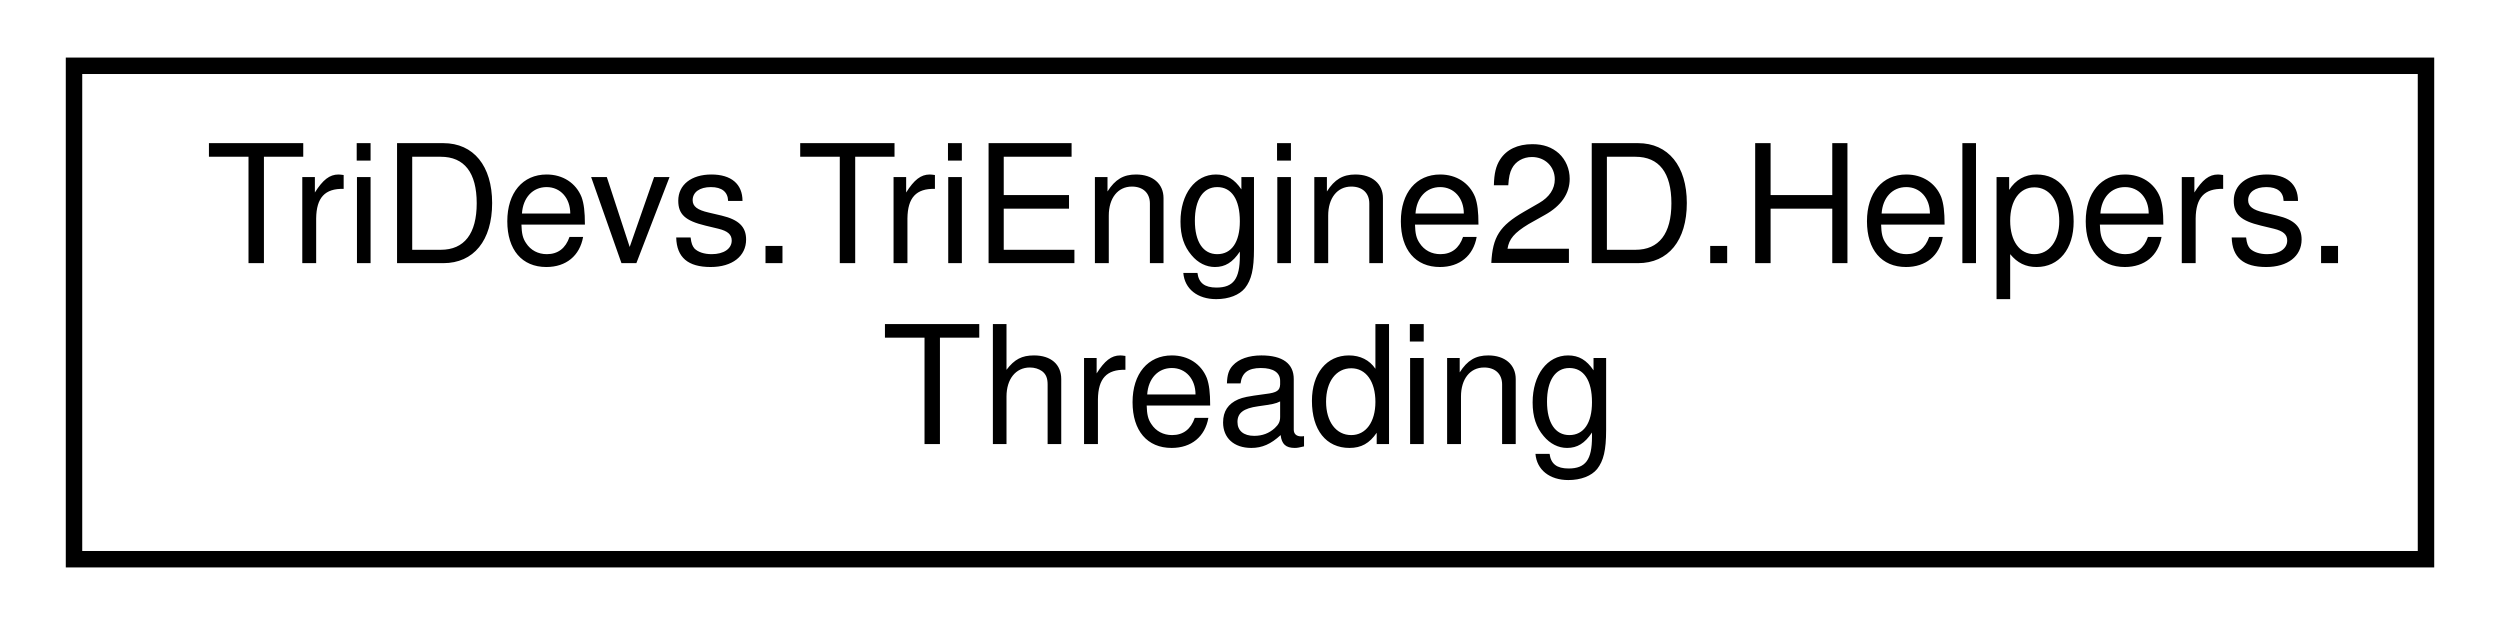
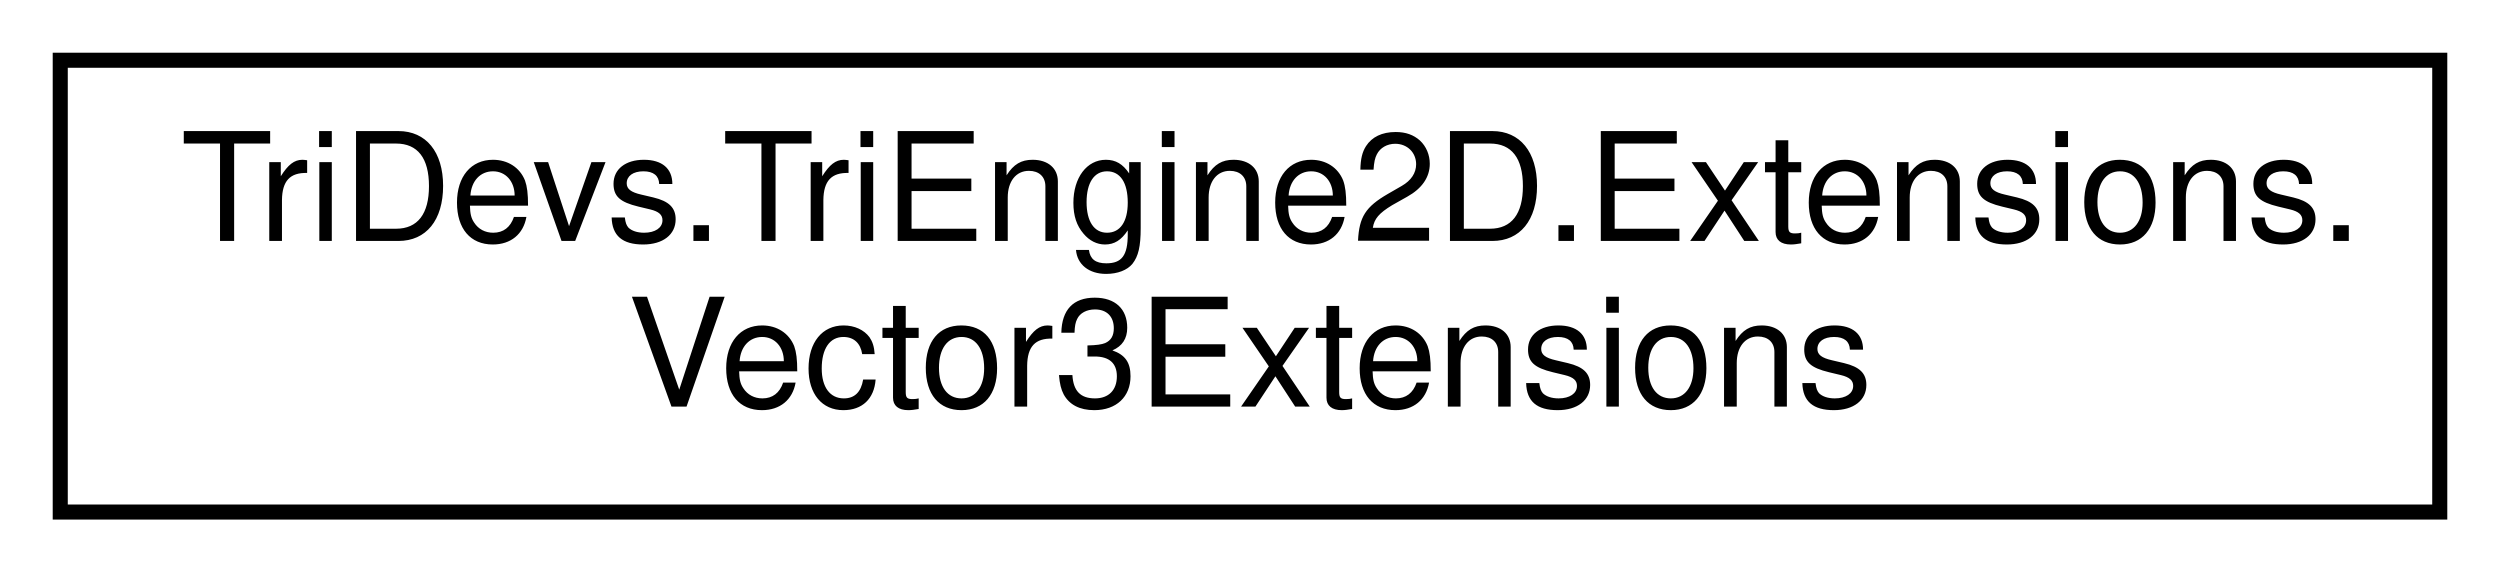
- <svg xmlns="http://www.w3.org/2000/svg" xmlns:xlink="http://www.w3.org/1999/xlink" width="152pt" height="38pt" viewBox="0.00 0.00 152.00 38.00">
+ <svg xmlns="http://www.w3.org/2000/svg" xmlns:xlink="http://www.w3.org/1999/xlink" width="166pt" height="38pt" viewBox="0.00 0.00 166.00 38.00">
  <g id="graph0" class="graph" transform="scale(1 1) rotate(0) translate(4 34)">
-     <polygon fill="white" stroke="white" points="-4,5 -4,-34 149,-34 149,5 -4,5" />
+     <polygon fill="white" stroke="white" points="-4,5 -4,-34 163,-34 163,5 -4,5" />
    <g id="node1" class="node">
      <g id="a_node1">
-         <a xlink:href="class_tri_devs_1_1_tri_engine2_d_1_1_helpers_1_1_threading.html" target="_top" xlink:title="Provides various helper functions for doing threading operations. ">
-           <polygon fill="white" stroke="black" points="0.5,-0 0.5,-30 143.5,-30 143.5,-0 0.5,-0" />
-           <text text-anchor="start" x="8.5" y="-18" font-family="Helvetica,sans-Serif" font-size="10.00">TriDevs.TriEngine2D.Helpers.</text>
-           <text text-anchor="middle" x="72" y="-7" font-family="Helvetica,sans-Serif" font-size="10.00">Threading</text>
+         <a xlink:href="class_tri_devs_1_1_tri_engine2_d_1_1_extensions_1_1_vector3_extensions.html" target="_top" xlink:title="Extensions for Vector3. ">
+           <polygon fill="white" stroke="black" points="0,-0 0,-30 158,-30 158,-0 0,-0" />
+           <text text-anchor="start" x="8" y="-18" font-family="Helvetica,sans-Serif" font-size="10.00">TriDevs.TriEngine2D.Extensions.</text>
+           <text text-anchor="middle" x="79" y="-7" font-family="Helvetica,sans-Serif" font-size="10.00">Vector3Extensions</text>
        </a>
      </g>
    </g>
  </g>
</svg>
